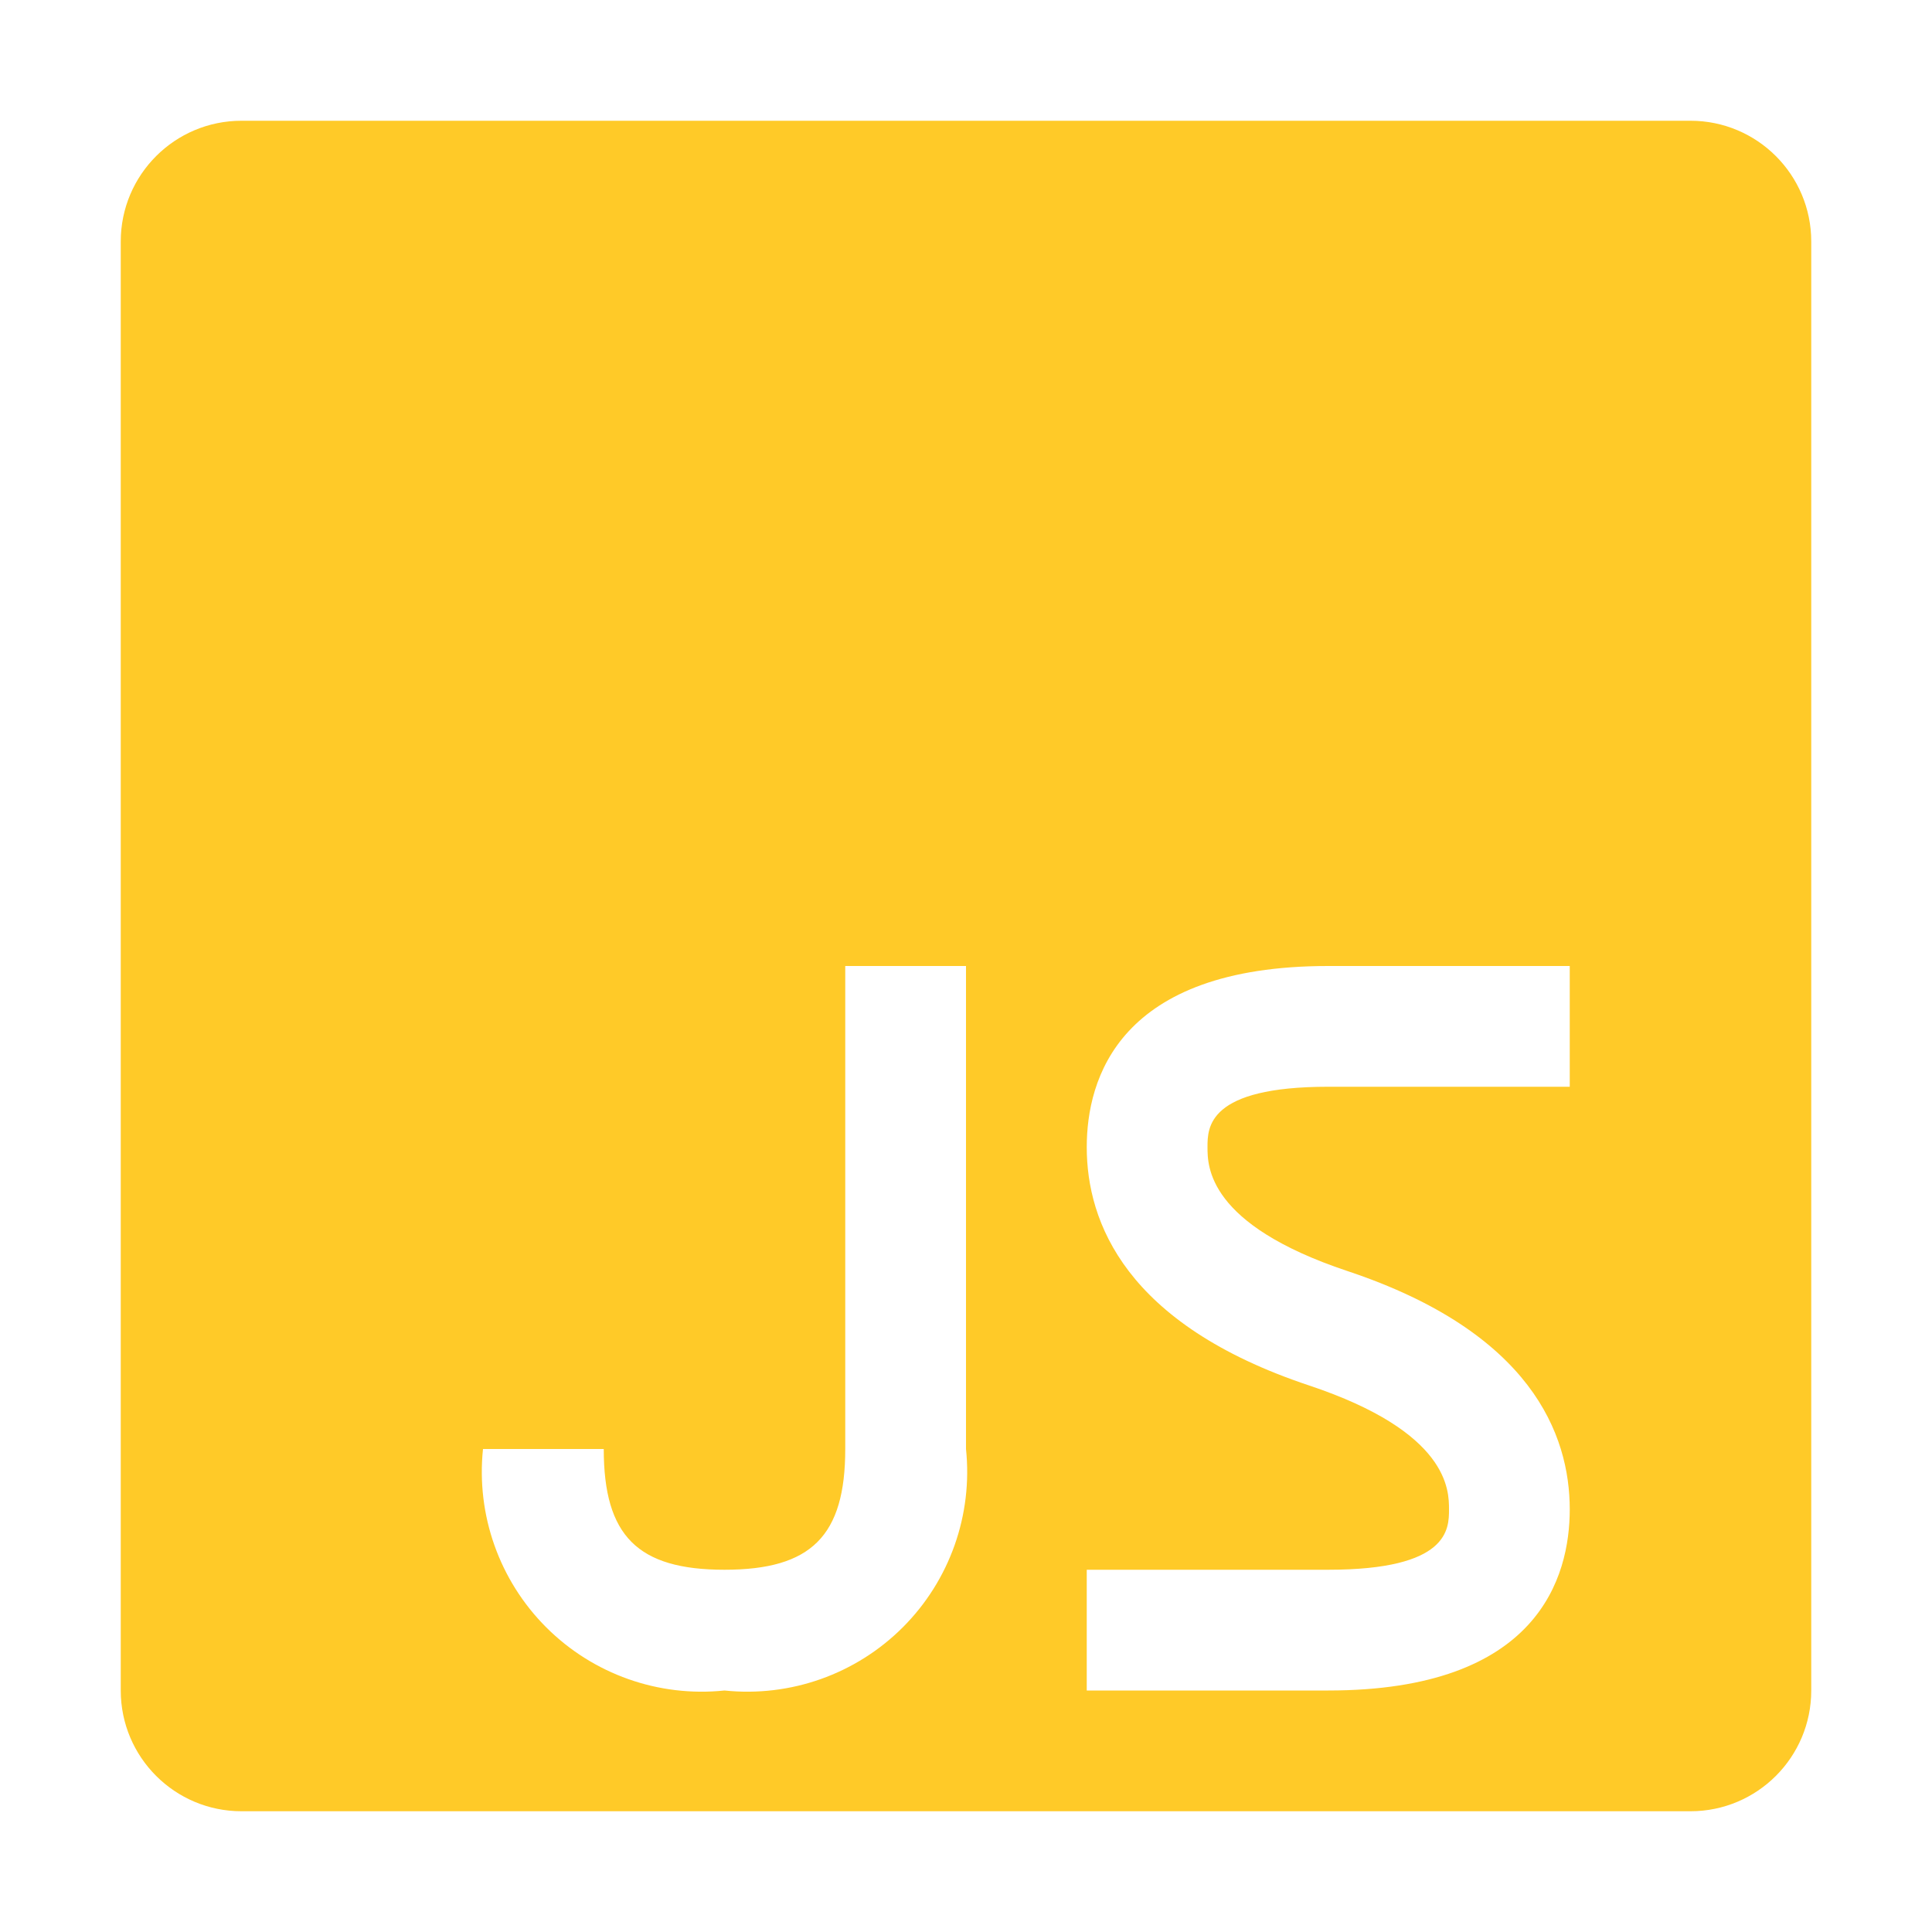
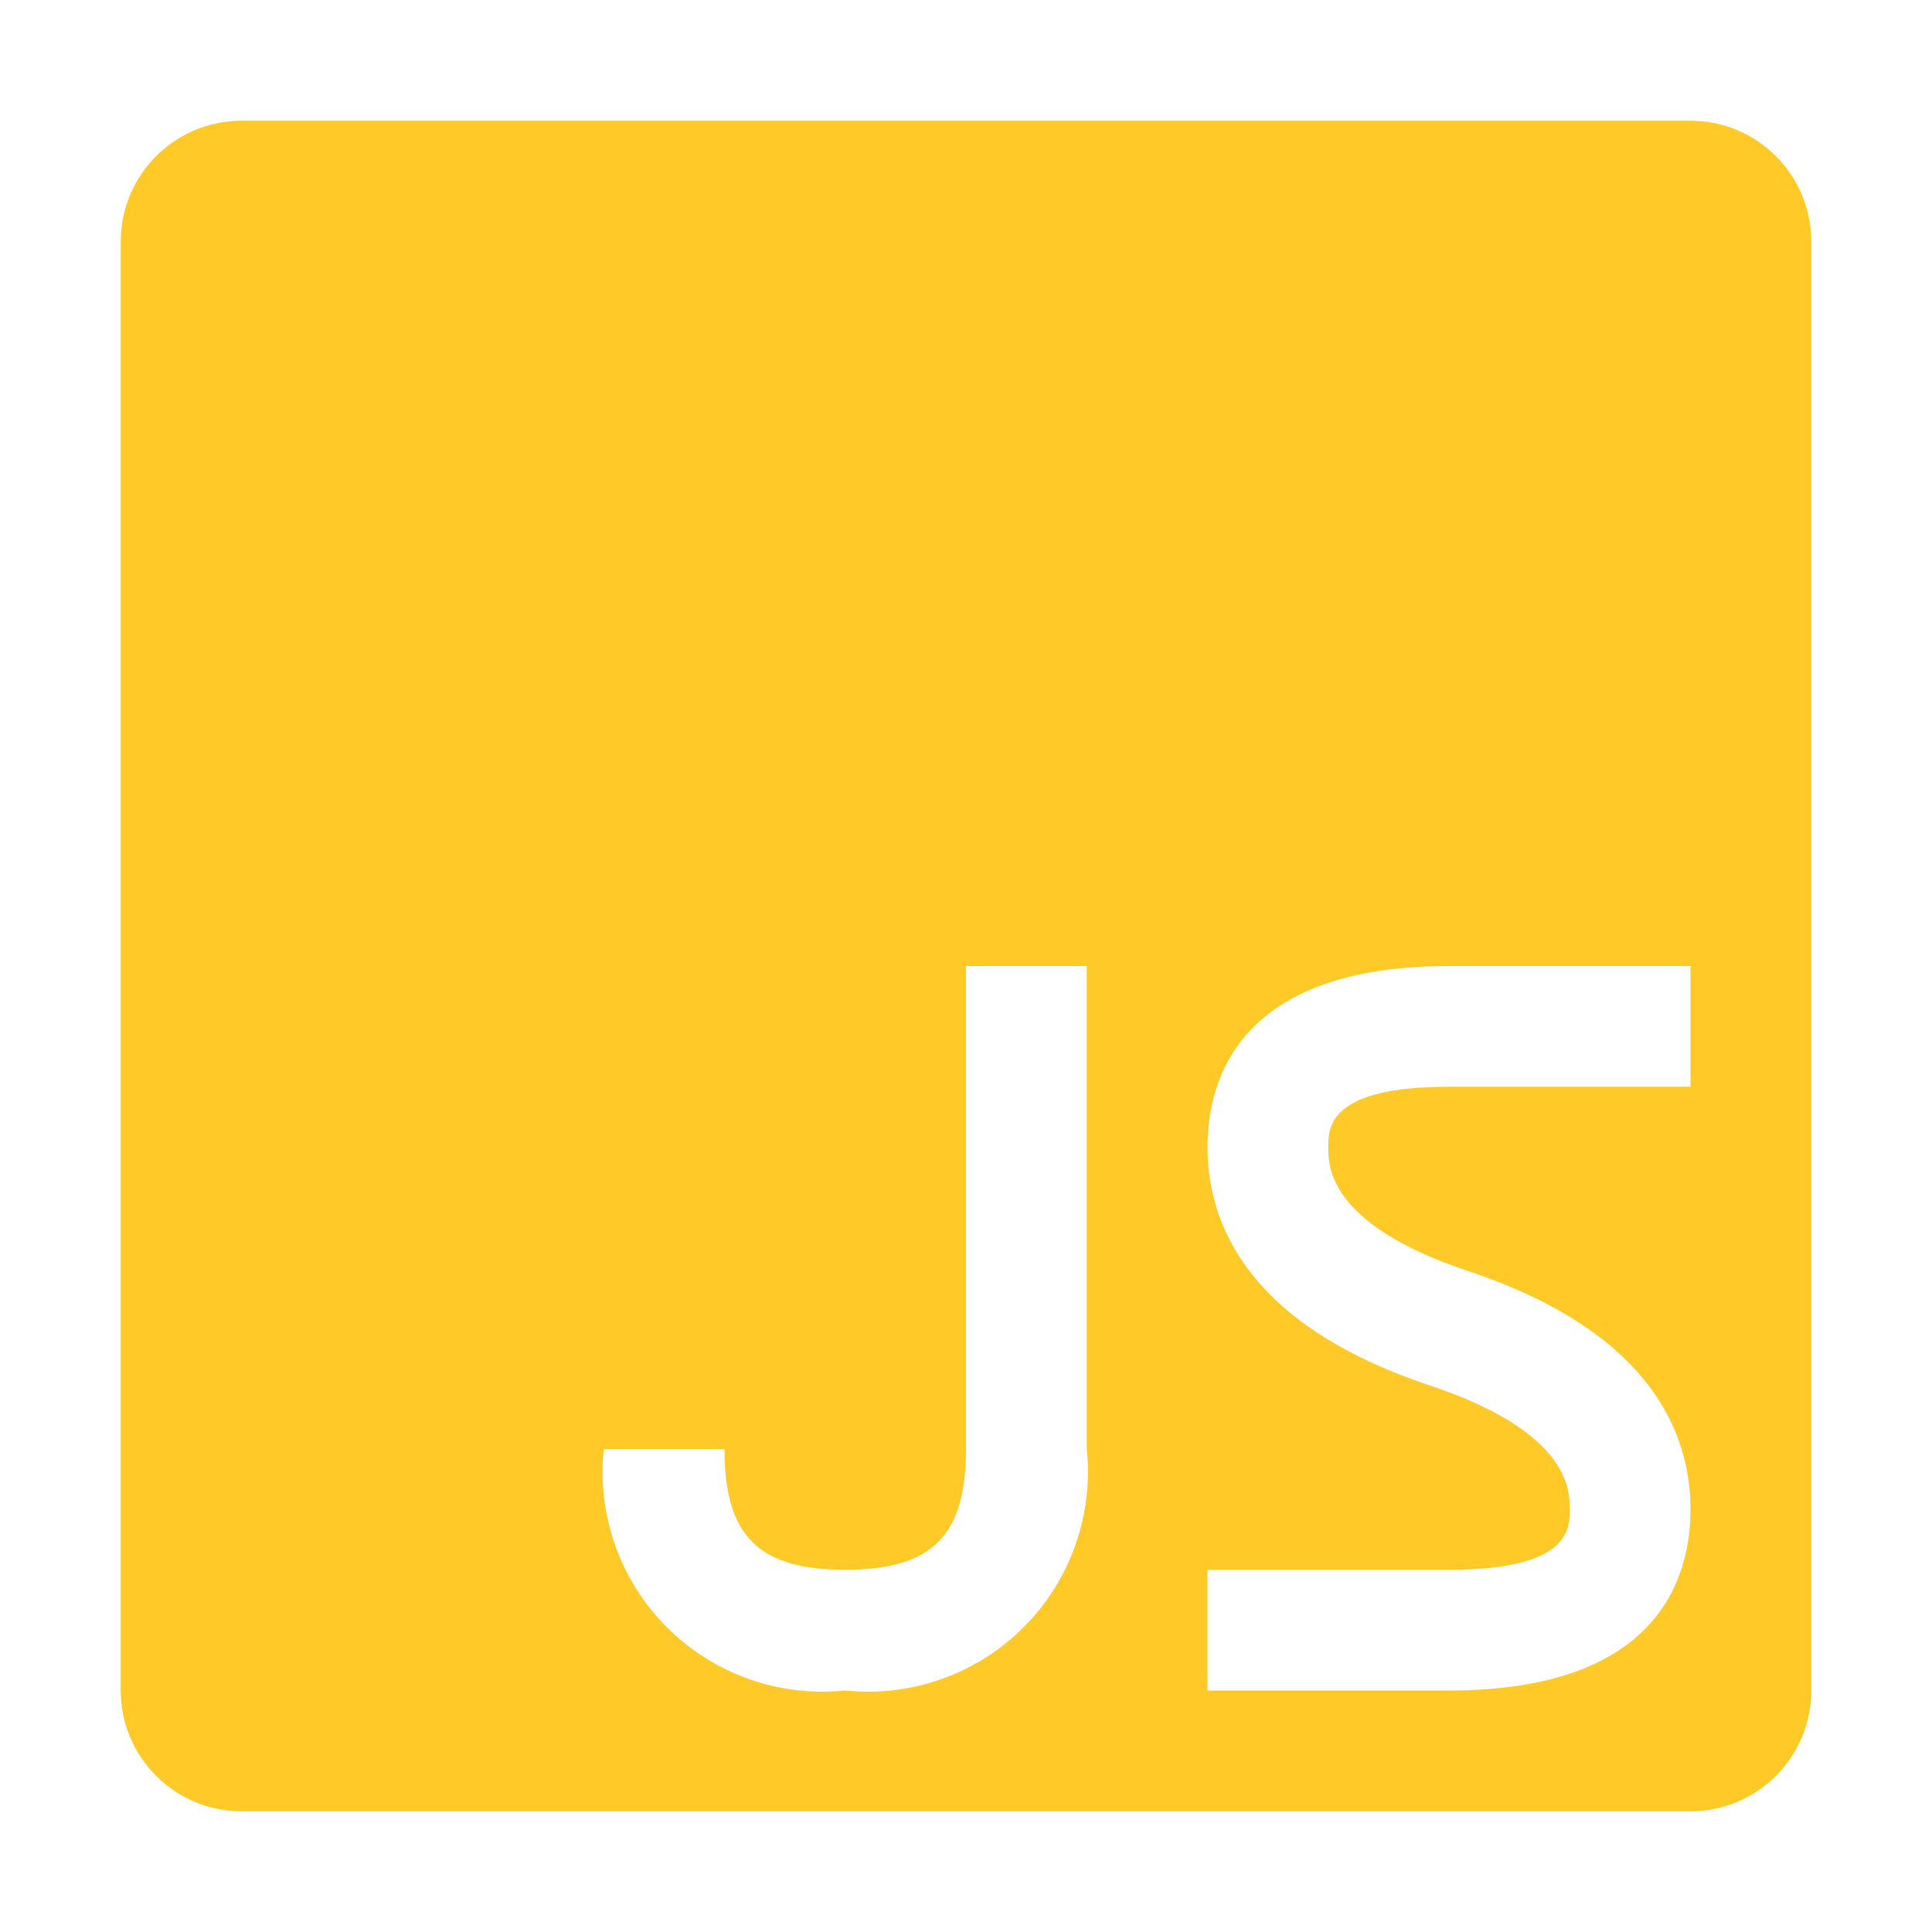
<svg xmlns="http://www.w3.org/2000/svg" viewBox="0 0 32 32">
-   <path d="M2,4V28a2,2,0,0,0,2,2H28a2,2,0,0,0,2-2V4a2,2,0,0,0-2-2H4A2,2,0,0,0,2,4ZM16,24a3.641,3.641,0,0,1-4,4,3.641,3.641,0,0,1-4-4h2c0,1.439.561,2,2,2s2-.561,2-2V16h2Zm10-6H22c-2,0-2,.676-2,1,0,.316,0,1.279,2.316,2.052C25.361,22.066,26,23.759,26,25c0,1.12-.52,3-4,3H18V26h4c2,0,2-.676,2-1,0-.316,0-1.279-2.316-2.052C18.639,21.934,18,20.241,18,19c0-1.12.52-3,4-3h4Z" style="fill:#ffca28" />
+   <path d="M2,4V28a2,2,0,0,0,2,2H28a2,2,0,0,0,2-2V4a2,2,0,0,0-2-2H4A2,2,0,0,0,2,4ZM18,24a3.641,3.641,0,0,1-4,4,3.641,3.641,0,0,1-4-4h2c0,1.439.561,2,2,2s2-.561,2-2V16h2Zm10-6H24c-2,0-2,.676-2,1,0,.316,0,1.279,2.316,2.052C27.361,22.066,28,23.759,28,25c0,1.12-.52,3-4,3H20V26h4c2,0,2-.676,2-1,0-.316,0-1.279-2.316-2.052C20.639,21.934,20,20.241,20,19c0-1.12.52-3,4-3h4Z" style="fill:#ffca28" />
</svg>
